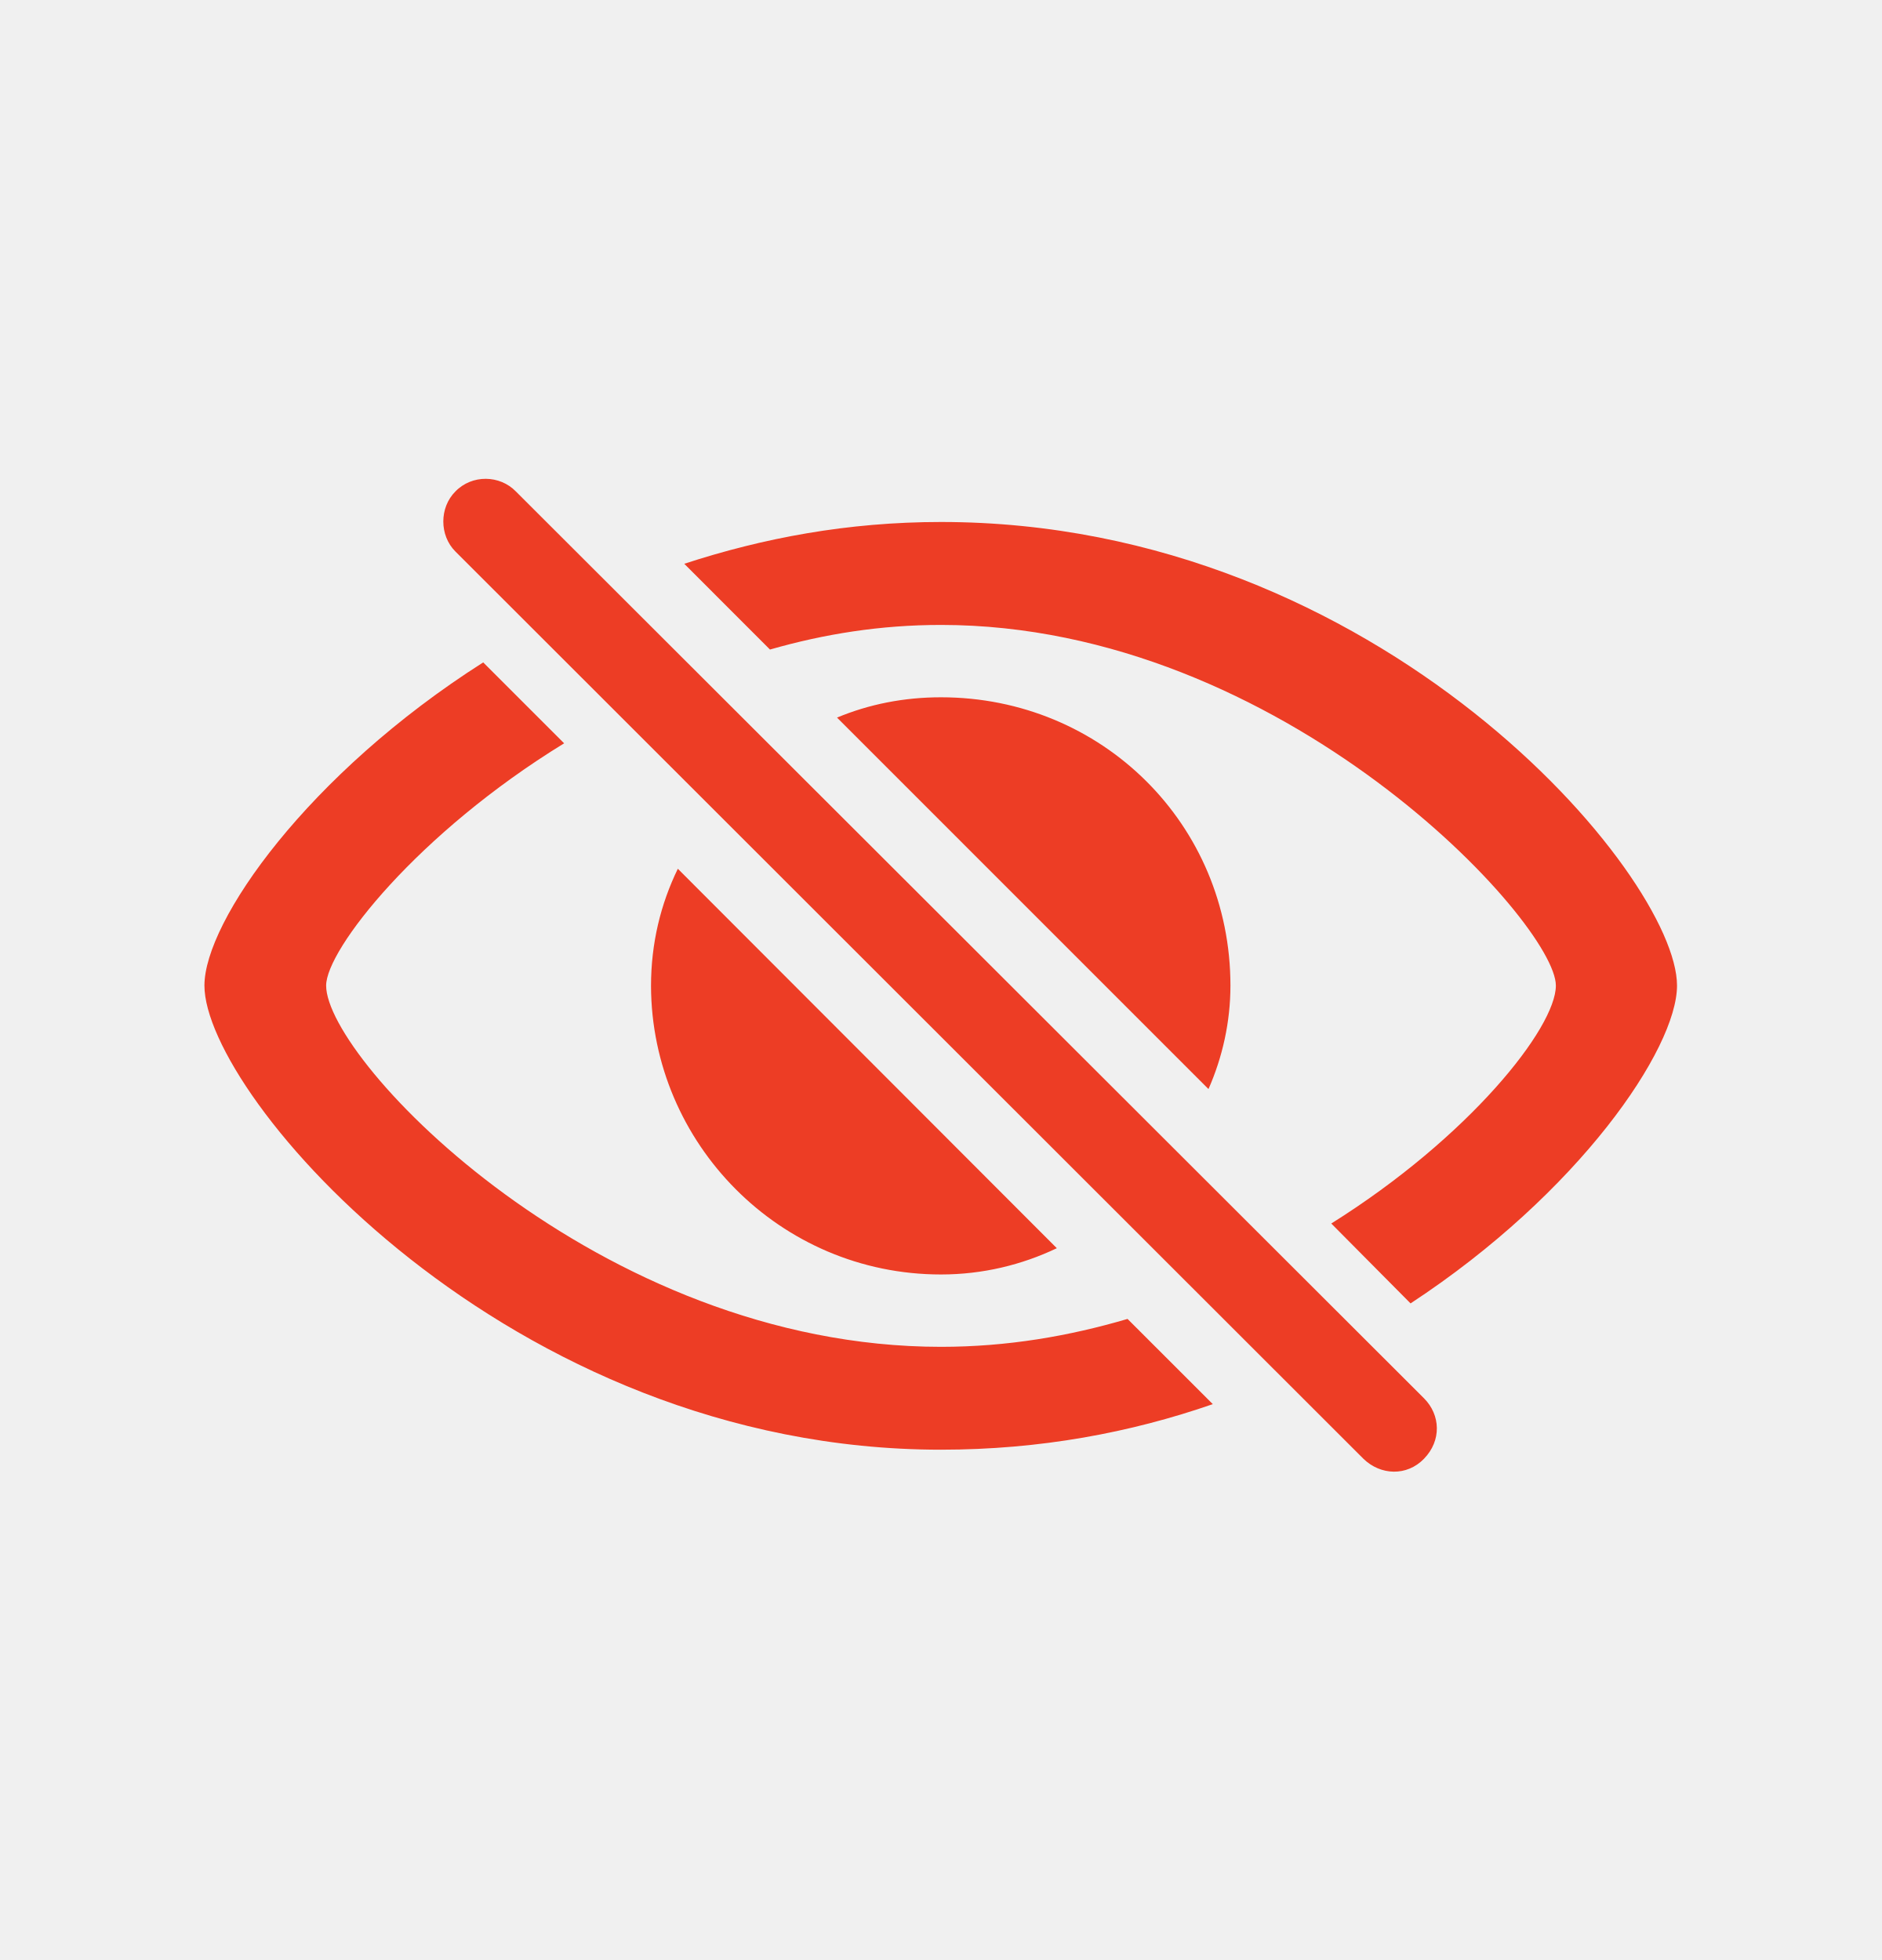
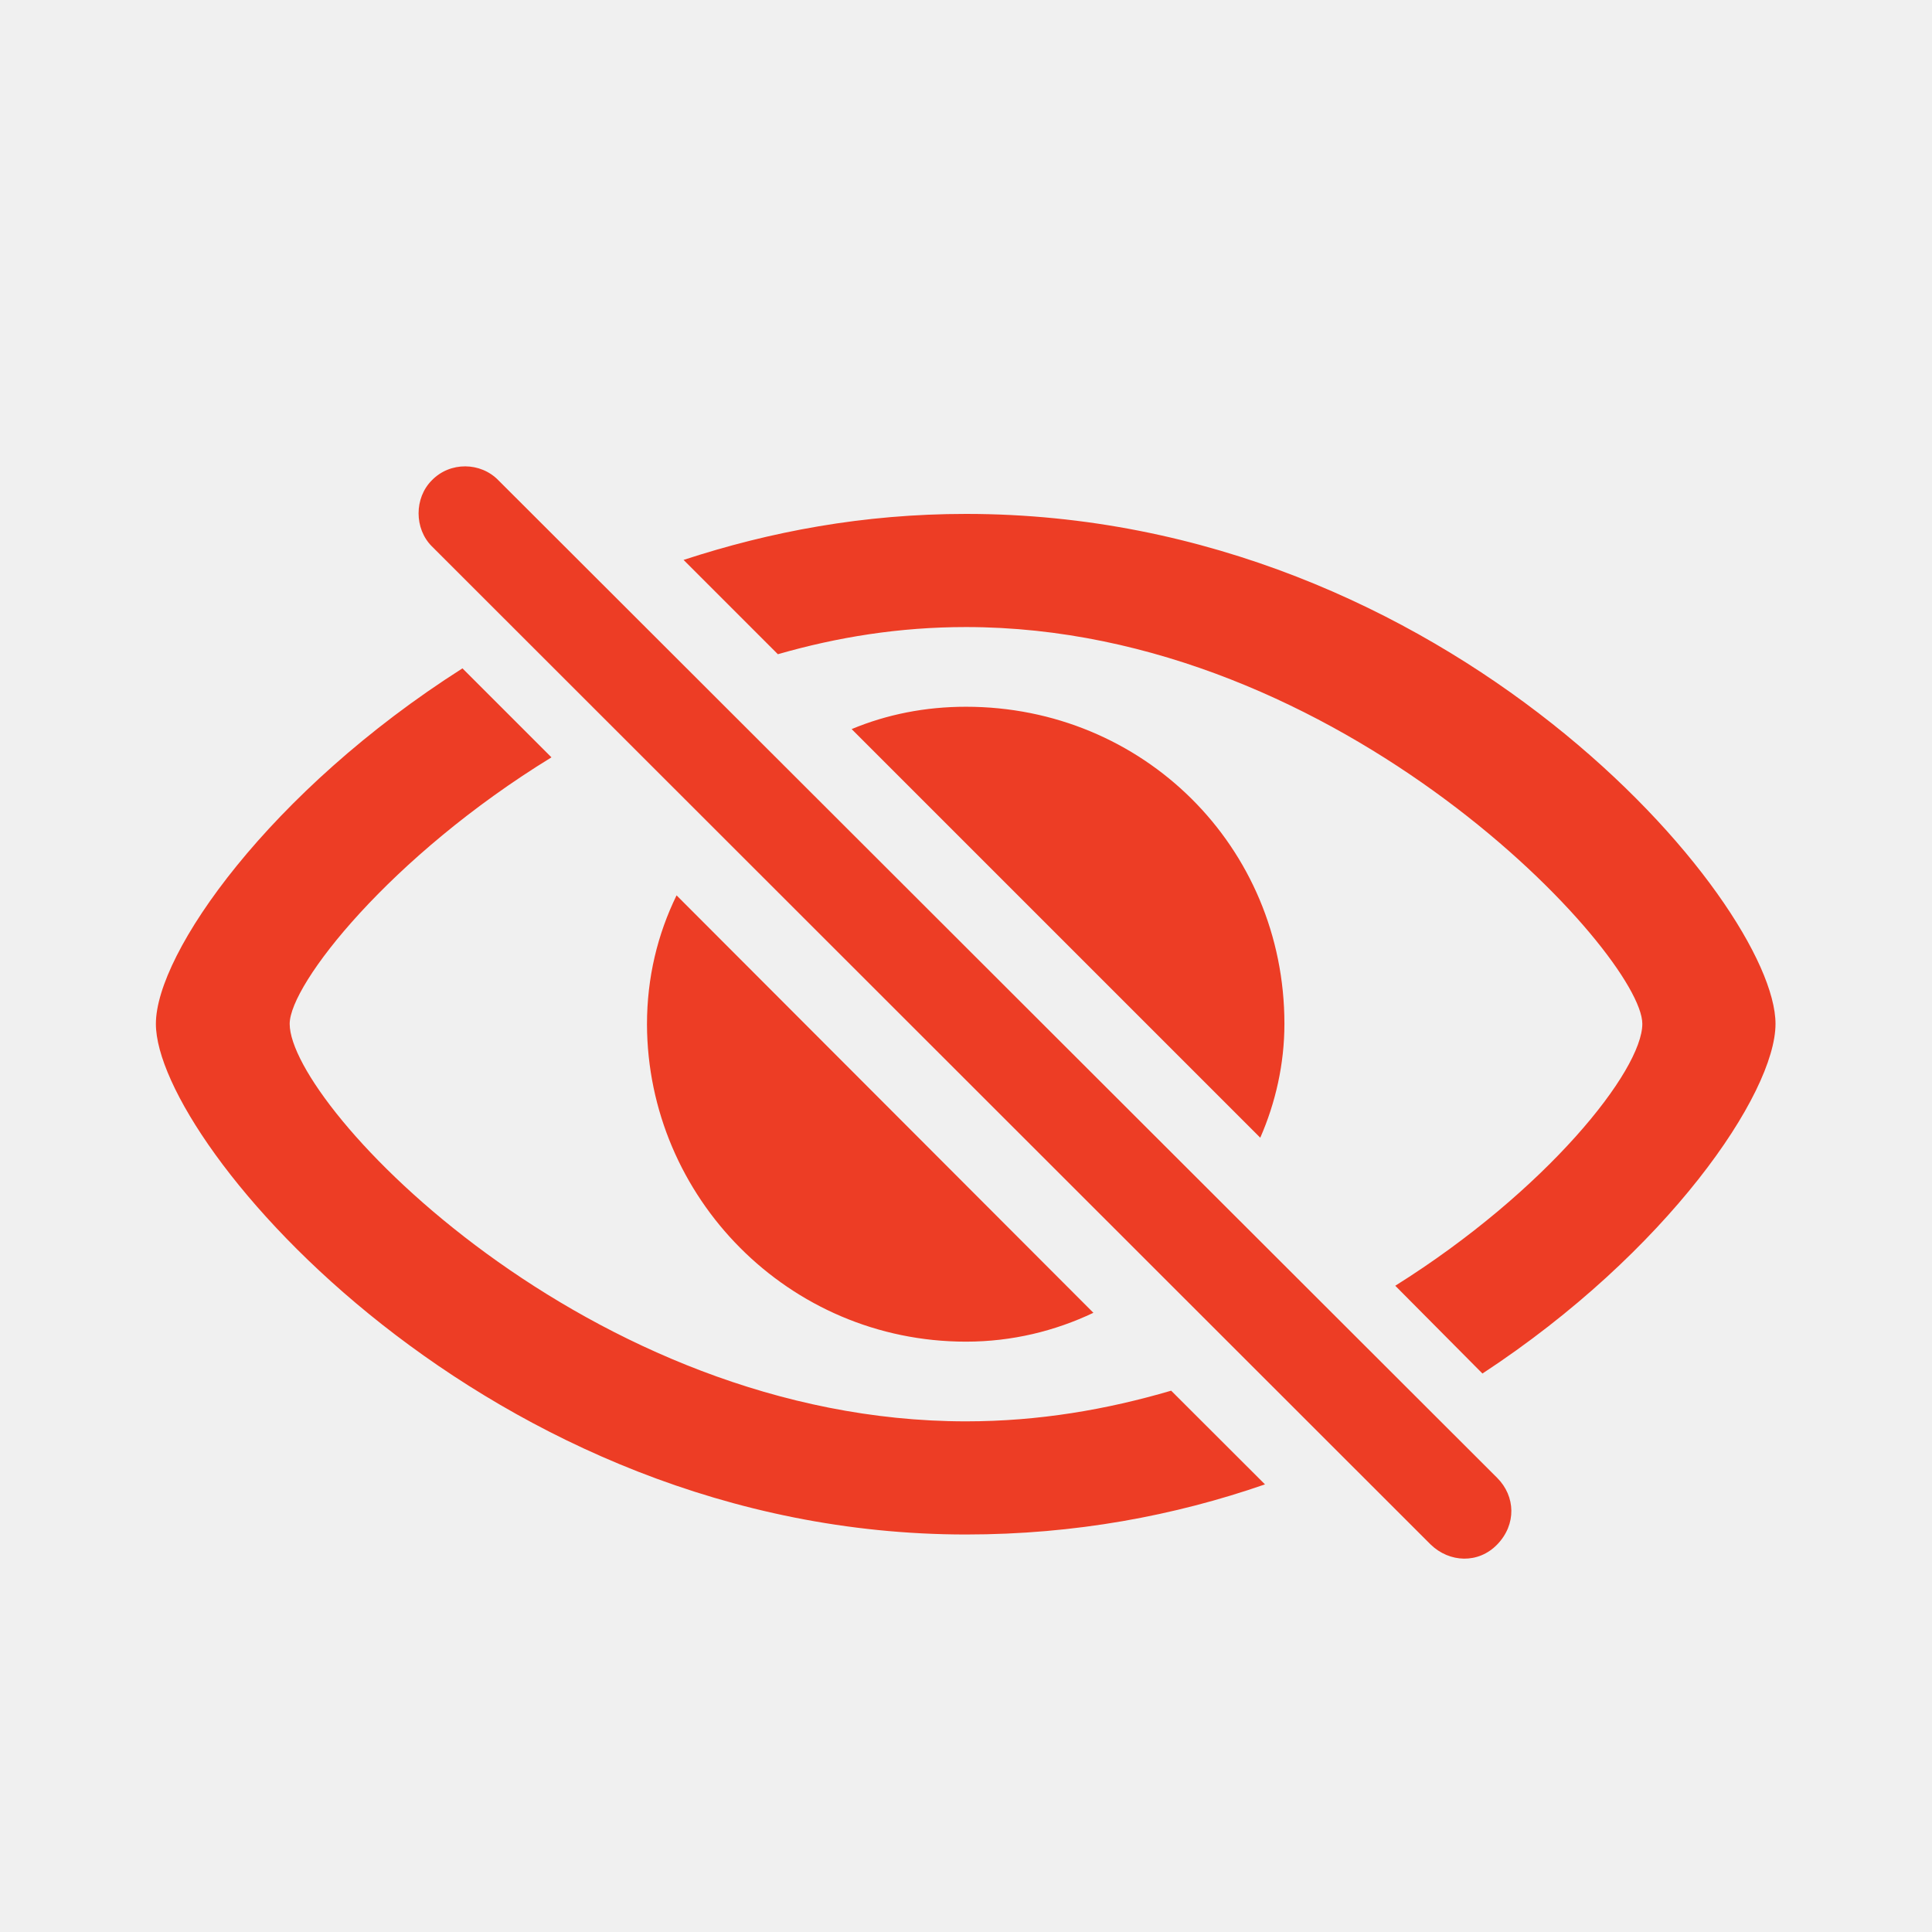
- <svg xmlns="http://www.w3.org/2000/svg" width="24" height="25" viewBox="0 0 24 25" fill="none">
-   <path d="M17.387 18.607C17.605 18.819 17.94 18.833 18.159 18.607C18.385 18.375 18.371 18.047 18.159 17.835L6.579 6.269C6.374 6.057 6.019 6.05 5.807 6.269C5.602 6.474 5.602 6.829 5.807 7.034L17.387 18.607ZM12 6.658C10.81 6.658 9.73 6.863 8.726 7.191L9.819 8.285C10.51 8.087 11.227 7.971 12 7.971C16.368 7.971 19.841 11.771 19.841 12.571C19.841 13.111 18.733 14.506 16.977 15.606L17.988 16.625C20.135 15.217 21.386 13.378 21.386 12.571C21.386 11.17 17.605 6.658 12 6.658ZM12 18.491C13.265 18.491 14.42 18.273 15.466 17.91L14.379 16.823C13.634 17.042 12.848 17.179 12 17.179C7.632 17.179 4.159 13.528 4.159 12.571C4.159 12.113 5.321 10.63 7.194 9.481L6.162 8.449C3.927 9.871 2.607 11.751 2.607 12.571C2.607 13.973 6.47 18.491 12 18.491ZM15.411 13.891C15.589 13.487 15.691 13.036 15.691 12.571C15.691 10.514 14.051 8.894 12 8.894C11.528 8.894 11.084 8.982 10.674 9.153L15.411 13.891ZM12 16.256C12.533 16.256 13.032 16.133 13.477 15.921L8.644 11.081C8.425 11.532 8.302 12.031 8.302 12.578C8.309 14.581 9.942 16.256 12 16.256Z" fill="#ED3D25" />
+ <svg xmlns="http://www.w3.org/2000/svg" width="16" height="16" viewBox="0 0 16 16" fill="none">
+   <g clip-path="url(#clip0_9700_10556)">
+     <path d="M11.848 12.791C12.004 12.942 12.243 12.952 12.399 12.791C12.56 12.625 12.551 12.391 12.399 12.239L4.128 3.978C3.981 3.826 3.728 3.821 3.576 3.978C3.43 4.124 3.43 4.378 3.576 4.524L11.848 12.791ZM8 4.256C7.15 4.256 6.379 4.402 5.661 4.637L6.442 5.418C6.936 5.276 7.448 5.193 8 5.193C11.12 5.193 13.601 7.908 13.601 8.479C13.601 8.865 12.81 9.861 11.555 10.648L12.277 11.375C13.81 10.369 14.704 9.056 14.704 8.479C14.704 7.479 12.004 4.256 8 4.256ZM8 12.708C8.903 12.708 9.729 12.552 10.476 12.293L9.699 11.517C9.167 11.673 8.605 11.771 8 11.771C4.88 11.771 2.399 9.163 2.399 8.479C2.399 8.152 3.229 7.093 4.567 6.272L3.83 5.535C2.233 6.551 1.291 7.894 1.291 8.479C1.291 9.48 4.05 12.708 8 12.708ZM10.437 9.422C10.563 9.134 10.637 8.812 10.637 8.479C10.637 7.01 9.465 5.853 8 5.853C7.663 5.853 7.346 5.916 7.053 6.038L10.437 9.422ZM8 11.111C8.381 11.111 8.737 11.023 9.055 10.872L5.603 7.415C5.446 7.737 5.358 8.094 5.358 8.484C5.363 9.915 6.53 11.111 8 11.111Z" fill="#ED3D25" />
+   </g>
+   <defs>
+     <clipPath id="clip0_9700_10556">
+       <rect width="16" height="16" fill="white" />
+     </clipPath>
+   </defs>
</svg>
